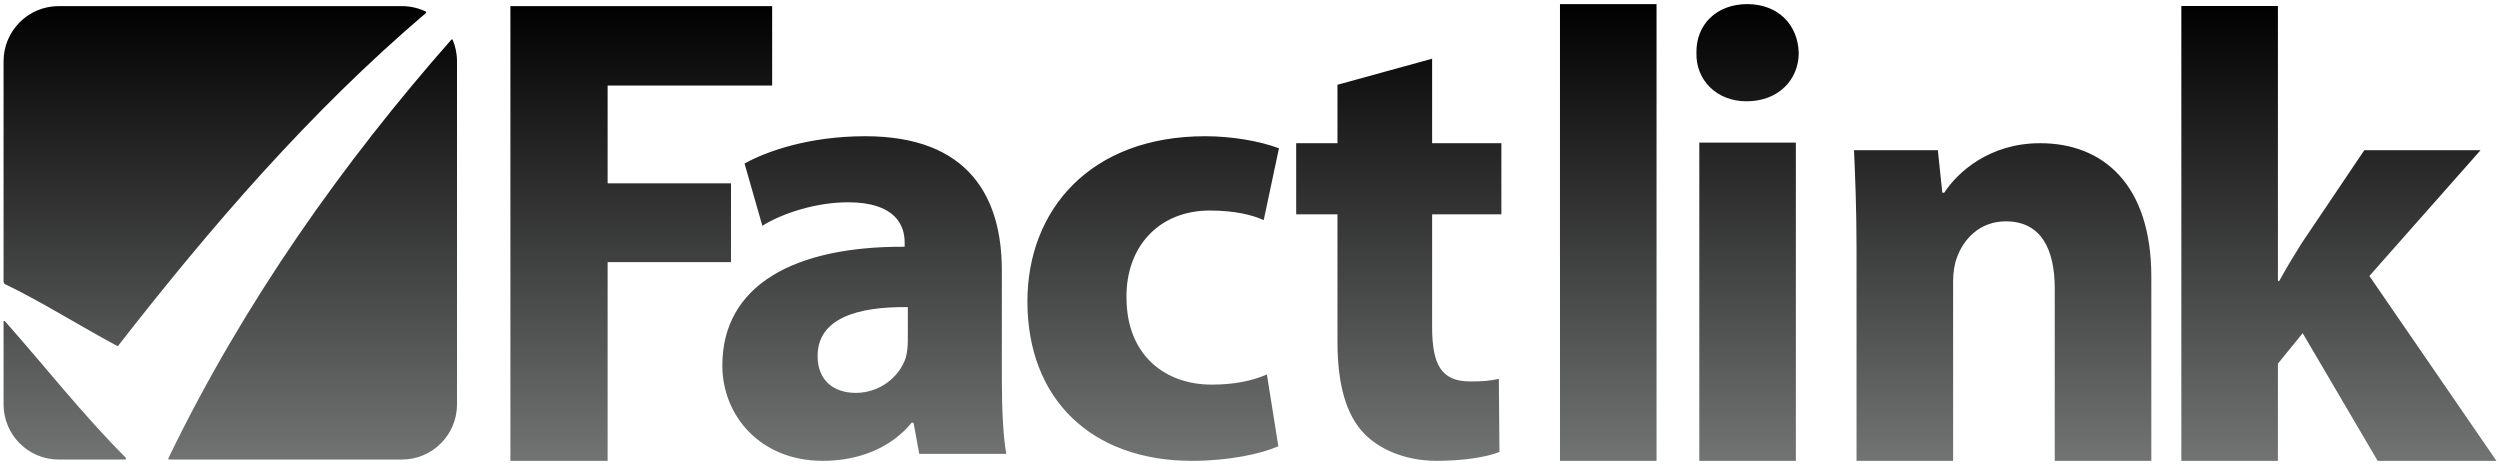
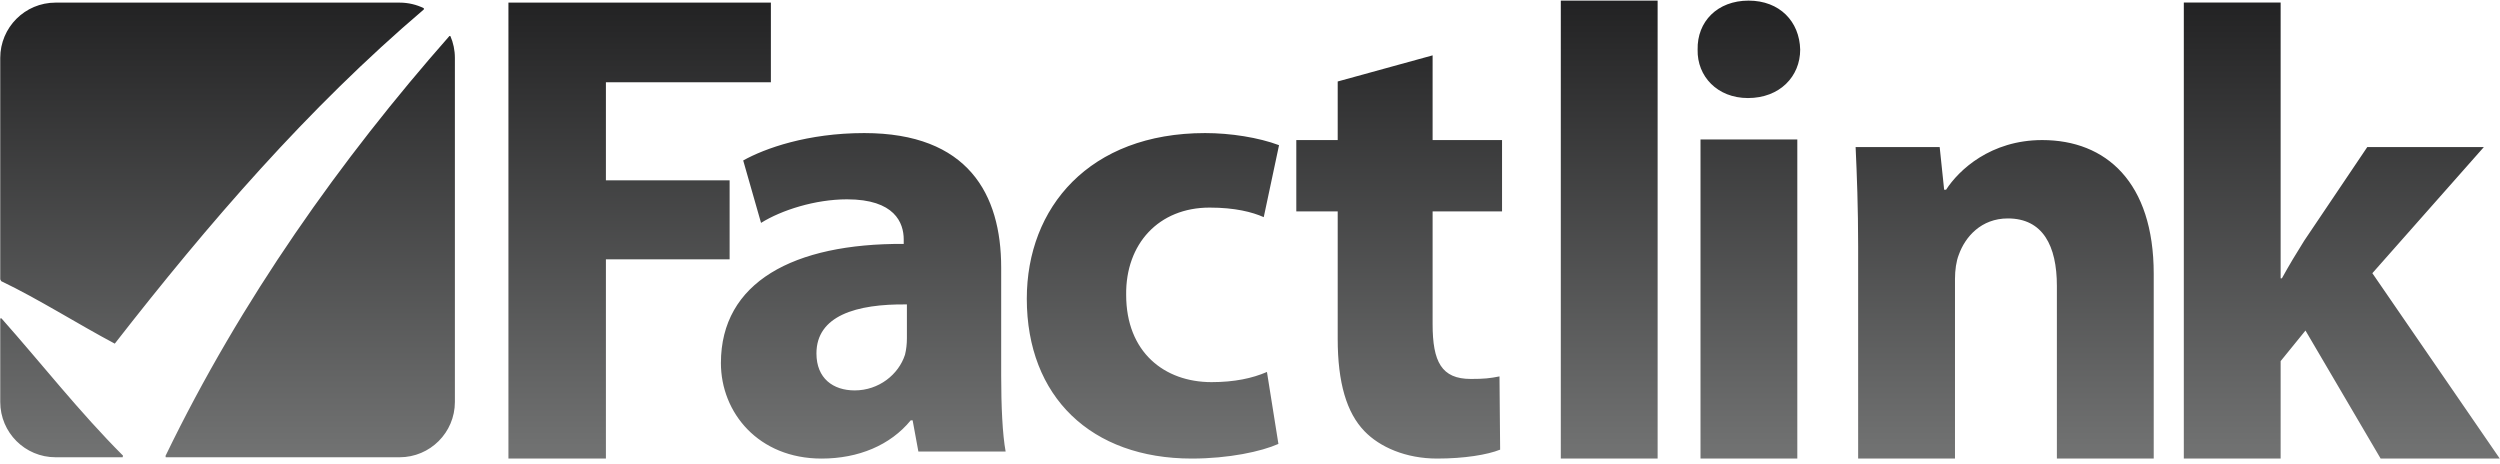
- <svg xmlns="http://www.w3.org/2000/svg" version="1.1" baseProfile="tiny" id="Layer_1" x="0px" y="0px" width="463.345px" height="86.175px" viewBox="0 0 463.345 86.175" xml:space="preserve">
-   <linearGradient id="SVGID_1_" gradientUnits="userSpaceOnUse" x1="231.672" y1="85.413" x2="231.672" y2="0.763">
+ <svg xmlns="http://www.w3.org/2000/svg" version="1.1" baseProfile="tiny" id="Layer_1" x="0px" y="0px" width="458px" height="85px" viewBox="0 0 458 85" xml:space="preserve">
+   <linearGradient id="SVGID_1_" gradientUnits="userSpaceOnUse" x1="229" y1="84.009" x2="229" y2="0.114">
    <stop offset="0" style="stop-color:#727373" />
-     <stop offset="1" style="stop-color:#000000" />
+     <stop offset="1" style="stop-color:#222223" />
  </linearGradient>
-   <path fill="url(#SVGID_1_)" d="M78.962,2.395C57.479,20.679,39.134,41.962,21.831,64.17l0,0c-6.819-3.621-14.218-8.32-20.99-11.55  L0.66,52.279V11.356c0-5.647,4.576-10.223,10.222-10.223h63.593c1.61,0,3.132,0.371,4.486,1.033L78.962,2.395z M83.691,7.304  c-20.019,22.713-38.505,48.72-52.479,77.611l0.038,0.258c14.389,0,43.228,0,43.225,0c5.648,0,10.225-4.576,10.225-10.225V11.356  c0-1.436-0.296-2.803-0.832-4.042L83.691,7.304z M23.351,84.87C15.294,76.811,8.306,67.858,0.876,59.489L0.66,59.514v15.434  c0,5.648,4.576,10.225,10.222,10.225h12.401L23.351,84.87z M94.597,85.413h18.018v-36.83h22.868v-14.6h-22.868V15.853h30.494V1.134  H94.597V85.413z M185.679,50.091c0-13.543-6.121-24.844-25.314-24.844c-10.479,0-18.368,2.826-22.371,5.062l3.297,11.537  c3.77-2.354,10.007-4.354,15.896-4.354c8.83,0,10.479,4.354,10.479,7.418v0.823c-20.368-0.117-33.792,7.066-33.792,22.019  c0,9.184,6.946,17.66,18.604,17.66c6.829,0,12.715-2.473,16.481-7.064h0.353l1.062,5.768h16.13  c-0.59-3.178-0.824-8.475-0.824-14.008V50.091z M168.254,63.159c0,1.061-0.118,2.121-0.354,3.062  c-1.179,3.65-4.828,6.594-9.303,6.594c-4.001,0-7.064-2.238-7.064-6.83c0-6.947,7.3-9.183,16.721-9.065V63.159z M234.806,69.403  c-2.709,1.174-6.008,1.881-10.248,1.881c-8.71,0-15.775-5.533-15.775-16.13c-0.118-9.42,6.008-16.133,15.424-16.133  c4.709,0,7.891,0.826,10.008,1.768l2.826-13.305c-3.768-1.413-8.947-2.236-13.658-2.236c-21.43,0-32.967,13.773-32.967,30.612  c0,18.131,11.894,29.553,30.495,29.553c6.829,0,12.833-1.297,16.015-2.707L234.806,69.403z M247.884,15.71v10.83h-7.652v13.189  h7.652v23.548c0,8.123,1.646,13.658,4.945,17.072c2.826,2.943,7.652,5.062,13.422,5.062c5.062,0,9.301-0.705,11.658-1.648  l-0.119-13.539c-1.766,0.352-2.828,0.471-5.301,0.471c-5.416,0-7.062-3.178-7.062-10.127V39.729h12.834V26.54h-12.834V10.882  L247.884,15.71z M332.841,85.413V26.431h-17.895v58.982H332.841z M344.087,85.413h17.9V52.21c0-1.648,0.236-3.299,0.705-4.475  c1.176-3.297,4.123-6.711,9.068-6.711c6.475,0,9.062,5.062,9.062,12.479v31.91h17.9V51.267c0-16.956-8.832-24.727-20.607-24.727  c-9.537,0-15.424,5.535-17.777,9.186h-0.354l-0.826-7.889h-15.541c0.234,5.062,0.469,11.184,0.469,18.367V85.413z M422.183,1.112  h-17.898v84.3h17.898V67.399l4.59-5.652l13.895,23.666h22.018l-23.549-34.263l20.607-23.312h-21.549l-11.656,17.309  c-1.412,2.237-2.826,4.592-4.121,6.947h-0.234V1.112z M307.021,0.763h-17.898v84.65h17.898V0.763z M323.835,0.763  c-5.768,0-9.535,3.883-9.422,9.062c-0.113,4.945,3.654,8.949,9.303,8.949c5.889,0,9.656-4.004,9.656-8.949  C333.253,4.646,329.604,0.763,323.835,0.763z" />
+   <path fill="url(#SVGID_1_)" d="M77.649,1.73C56.357,19.852,38.176,40.945,21.027,62.956l0,0C14.269,59.367,6.936,54.71,0.224,51.509  l-0.179-0.338V10.612C0.045,5.016,4.58,0.48,10.176,0.48h63.026c1.596,0,3.104,0.368,4.446,1.024L77.649,1.73z M82.337,6.596  c-19.841,22.511-38.162,48.286-52.013,76.92l0.038,0.255c14.261,0,42.843,0,42.84,0c5.598,0,10.133-4.535,10.133-10.133V10.612  c0-1.423-0.293-2.777-0.824-4.006L82.337,6.596z M22.533,83.471C14.548,75.484,7.622,66.61,0.259,58.316l-0.214,0.024v15.297  c0,5.598,4.535,10.133,10.131,10.133h12.29L22.533,83.471z M93.145,84.009h17.857V47.508h22.664v-14.47h-22.664v-17.97h30.223V0.48  h-48.08V84.009z M183.416,49.002c0-13.423-6.067-24.623-25.09-24.623c-10.385,0-18.204,2.802-22.172,5.018l3.268,11.435  c3.736-2.332,9.918-4.315,15.754-4.315c8.752,0,10.386,4.315,10.386,7.352v0.816c-20.187-0.116-33.491,7.003-33.491,21.822  c0,9.102,6.885,17.503,18.438,17.503c6.769,0,12.602-2.45,16.335-7.001h0.35l1.053,5.716h15.986  c-0.584-3.149-0.816-8.399-0.816-13.883V49.002z M166.146,61.953c0,1.051-0.117,2.103-0.351,3.035  c-1.168,3.618-4.785,6.535-9.22,6.535c-3.966,0-7.002-2.219-7.002-6.77c0-6.885,7.234-9.101,16.572-8.983V61.953z M232.105,68.142  c-2.685,1.163-5.955,1.864-10.157,1.864c-8.632,0-15.635-5.484-15.635-15.986c-0.117-9.336,5.954-15.989,15.286-15.989  c4.667,0,7.821,0.818,9.919,1.752l2.802-13.187c-3.734-1.4-8.868-2.217-13.537-2.217c-21.239,0-32.674,13.651-32.674,30.34  c0,17.97,11.788,29.29,30.224,29.29c6.769,0,12.72-1.285,15.873-2.683L232.105,68.142z M245.067,14.927v10.734h-7.585v13.071h7.585  v23.339c0,8.051,1.632,13.536,4.901,16.92c2.801,2.917,7.584,5.018,13.302,5.018c5.018,0,9.218-0.698,11.555-1.634l-0.118-13.418  c-1.75,0.348-2.803,0.466-5.254,0.466c-5.367,0-6.999-3.149-6.999-10.036V38.732h12.72V25.661h-12.72v-15.52L245.067,14.927z   M329.268,84.009V25.553h-17.735v58.456H329.268z M340.413,84.009h17.741V51.103c0-1.634,0.234-3.27,0.699-4.436  c1.165-3.268,4.086-6.65,8.987-6.65c6.417,0,8.981,5.016,8.981,12.367v31.625h17.741V50.167c0-16.805-8.753-24.506-20.424-24.506  c-9.452,0-15.286,5.485-17.619,9.104h-0.351l-0.818-7.818h-15.402c0.232,5.018,0.464,11.084,0.464,18.203V84.009z M417.813,0.46  h-17.738v83.549h17.738V66.155l4.549-5.602l13.771,23.455h21.821l-23.339-33.958l20.424-23.104h-21.357l-11.552,17.154  c-1.399,2.218-2.802,4.551-4.085,6.886h-0.232V0.46z M303.677,0.113h-17.738v83.896h17.738V0.113z M320.342,0.113  c-5.716,0-9.45,3.848-9.338,8.981c-0.112,4.901,3.622,8.869,9.22,8.869c5.836,0,9.57-3.968,9.57-8.869  C329.676,3.961,326.06,0.113,320.342,0.113z" />
</svg>
